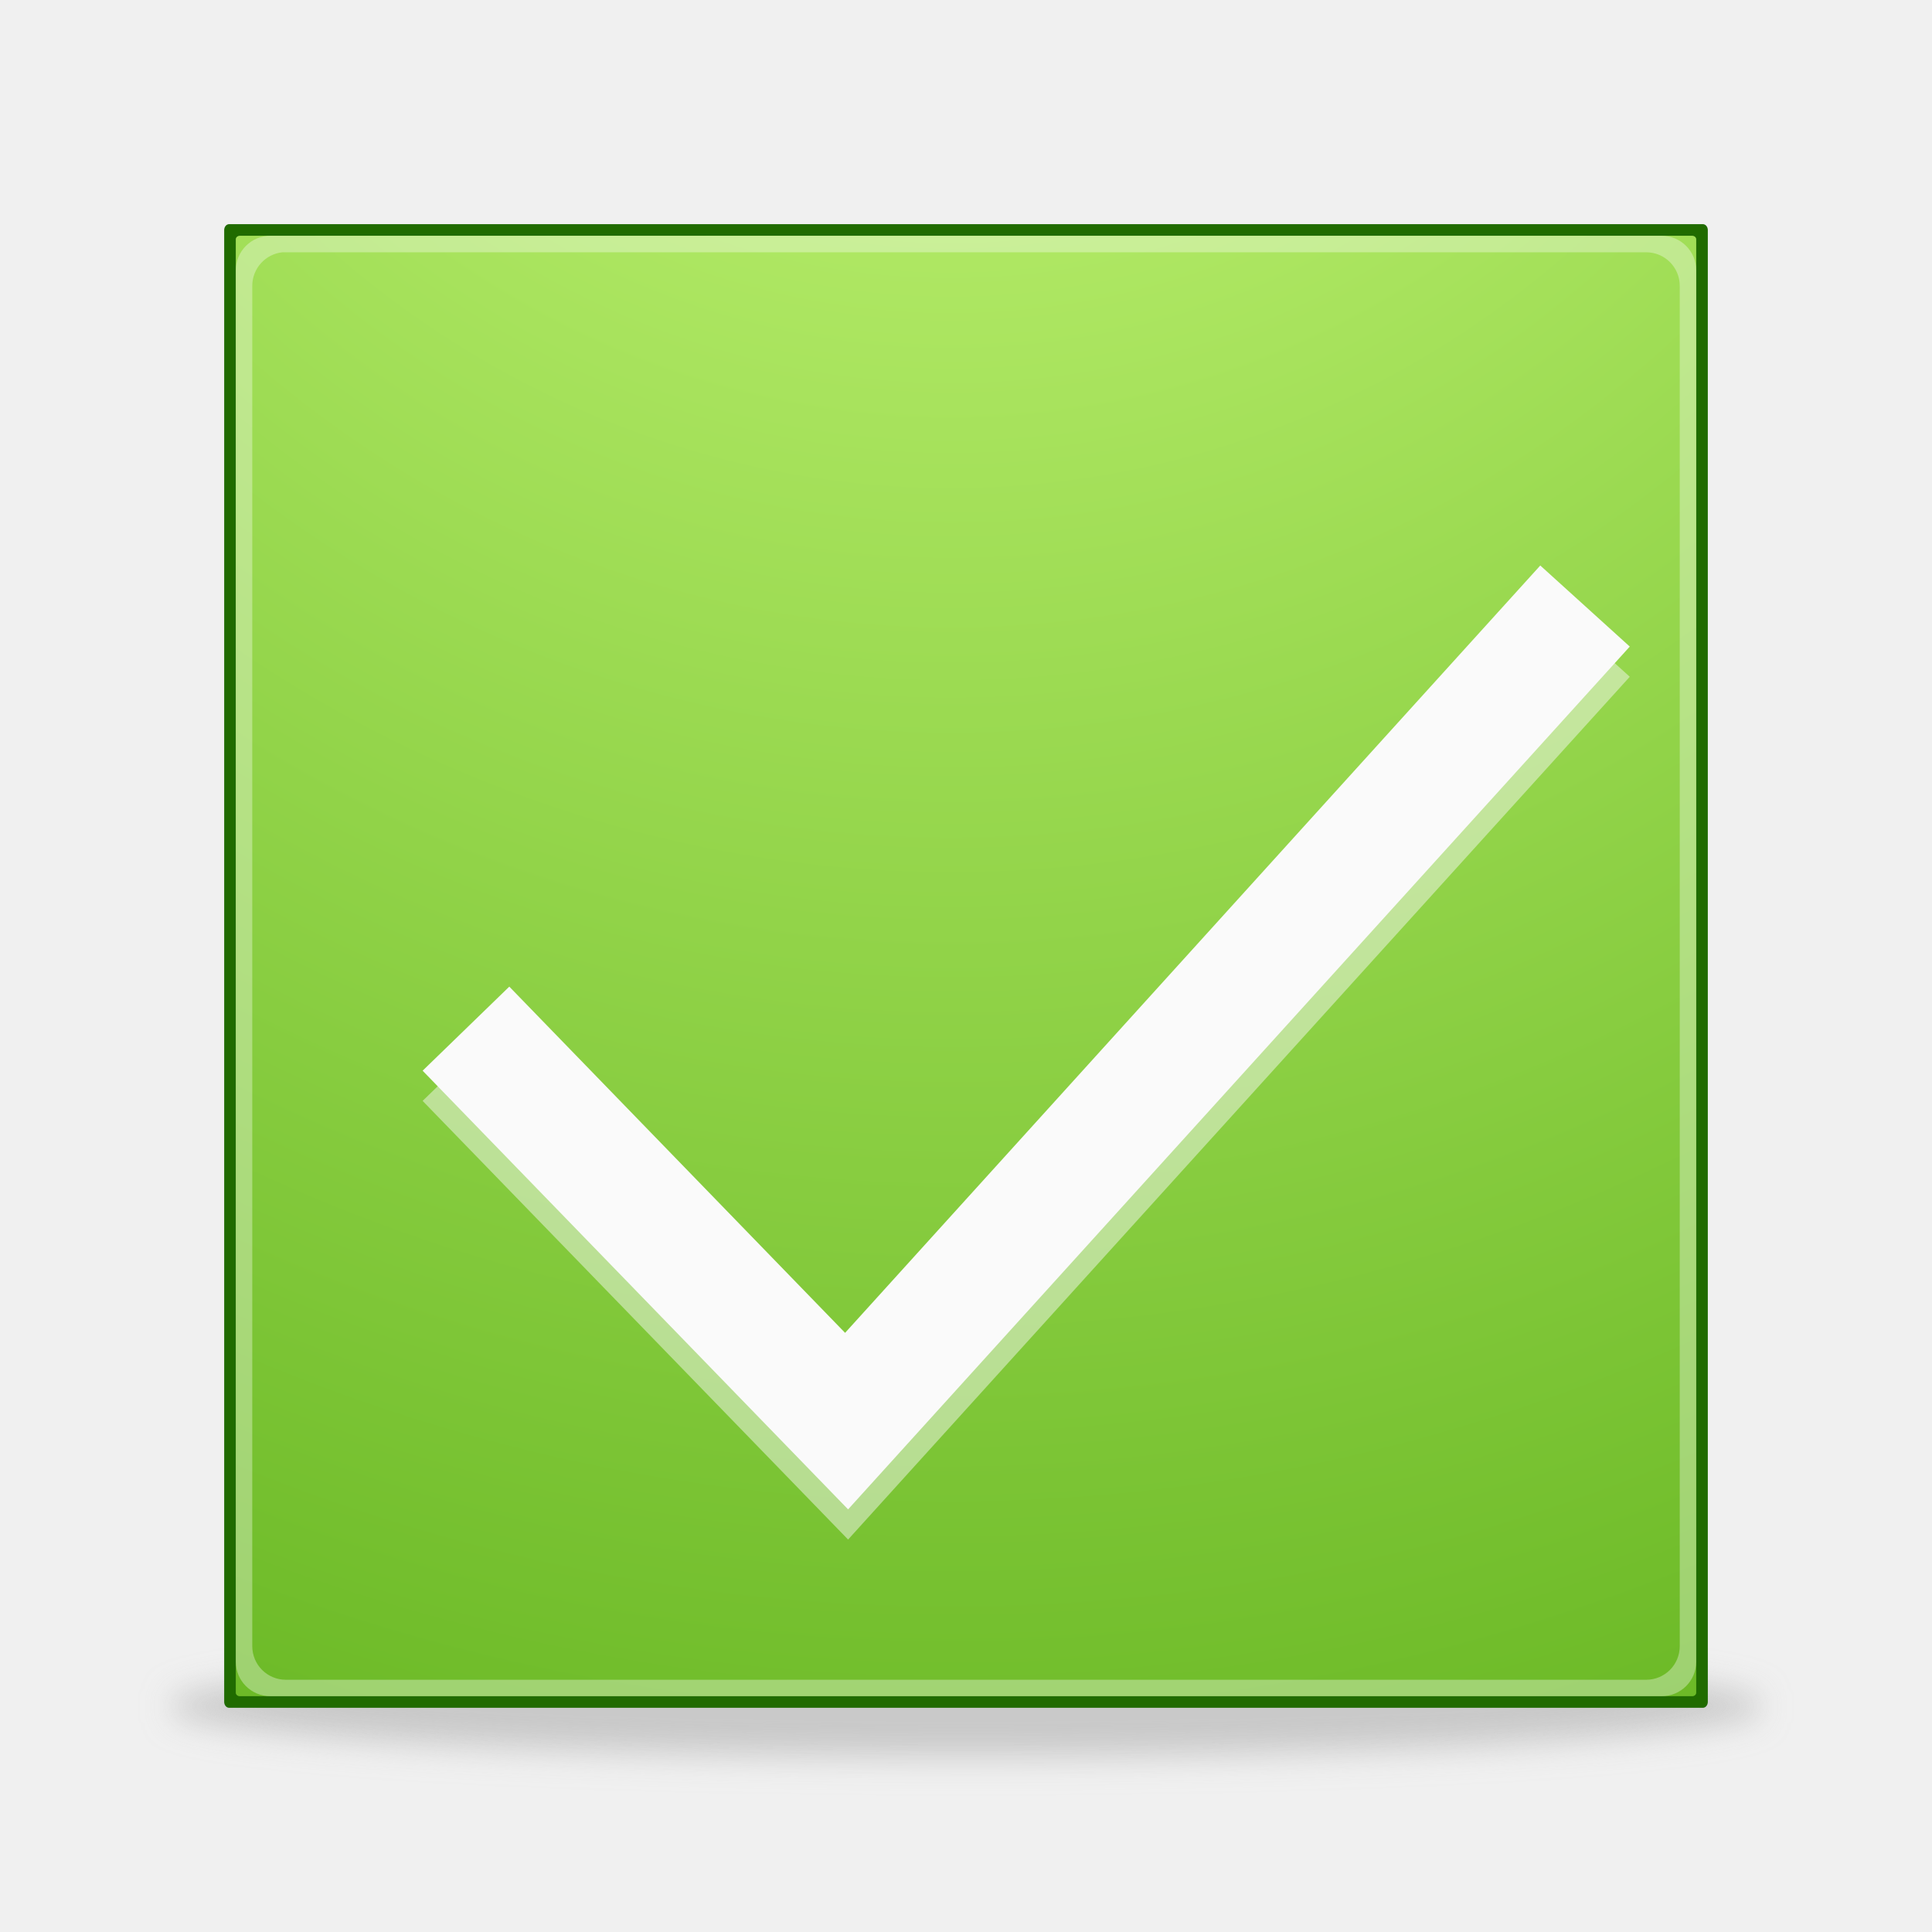
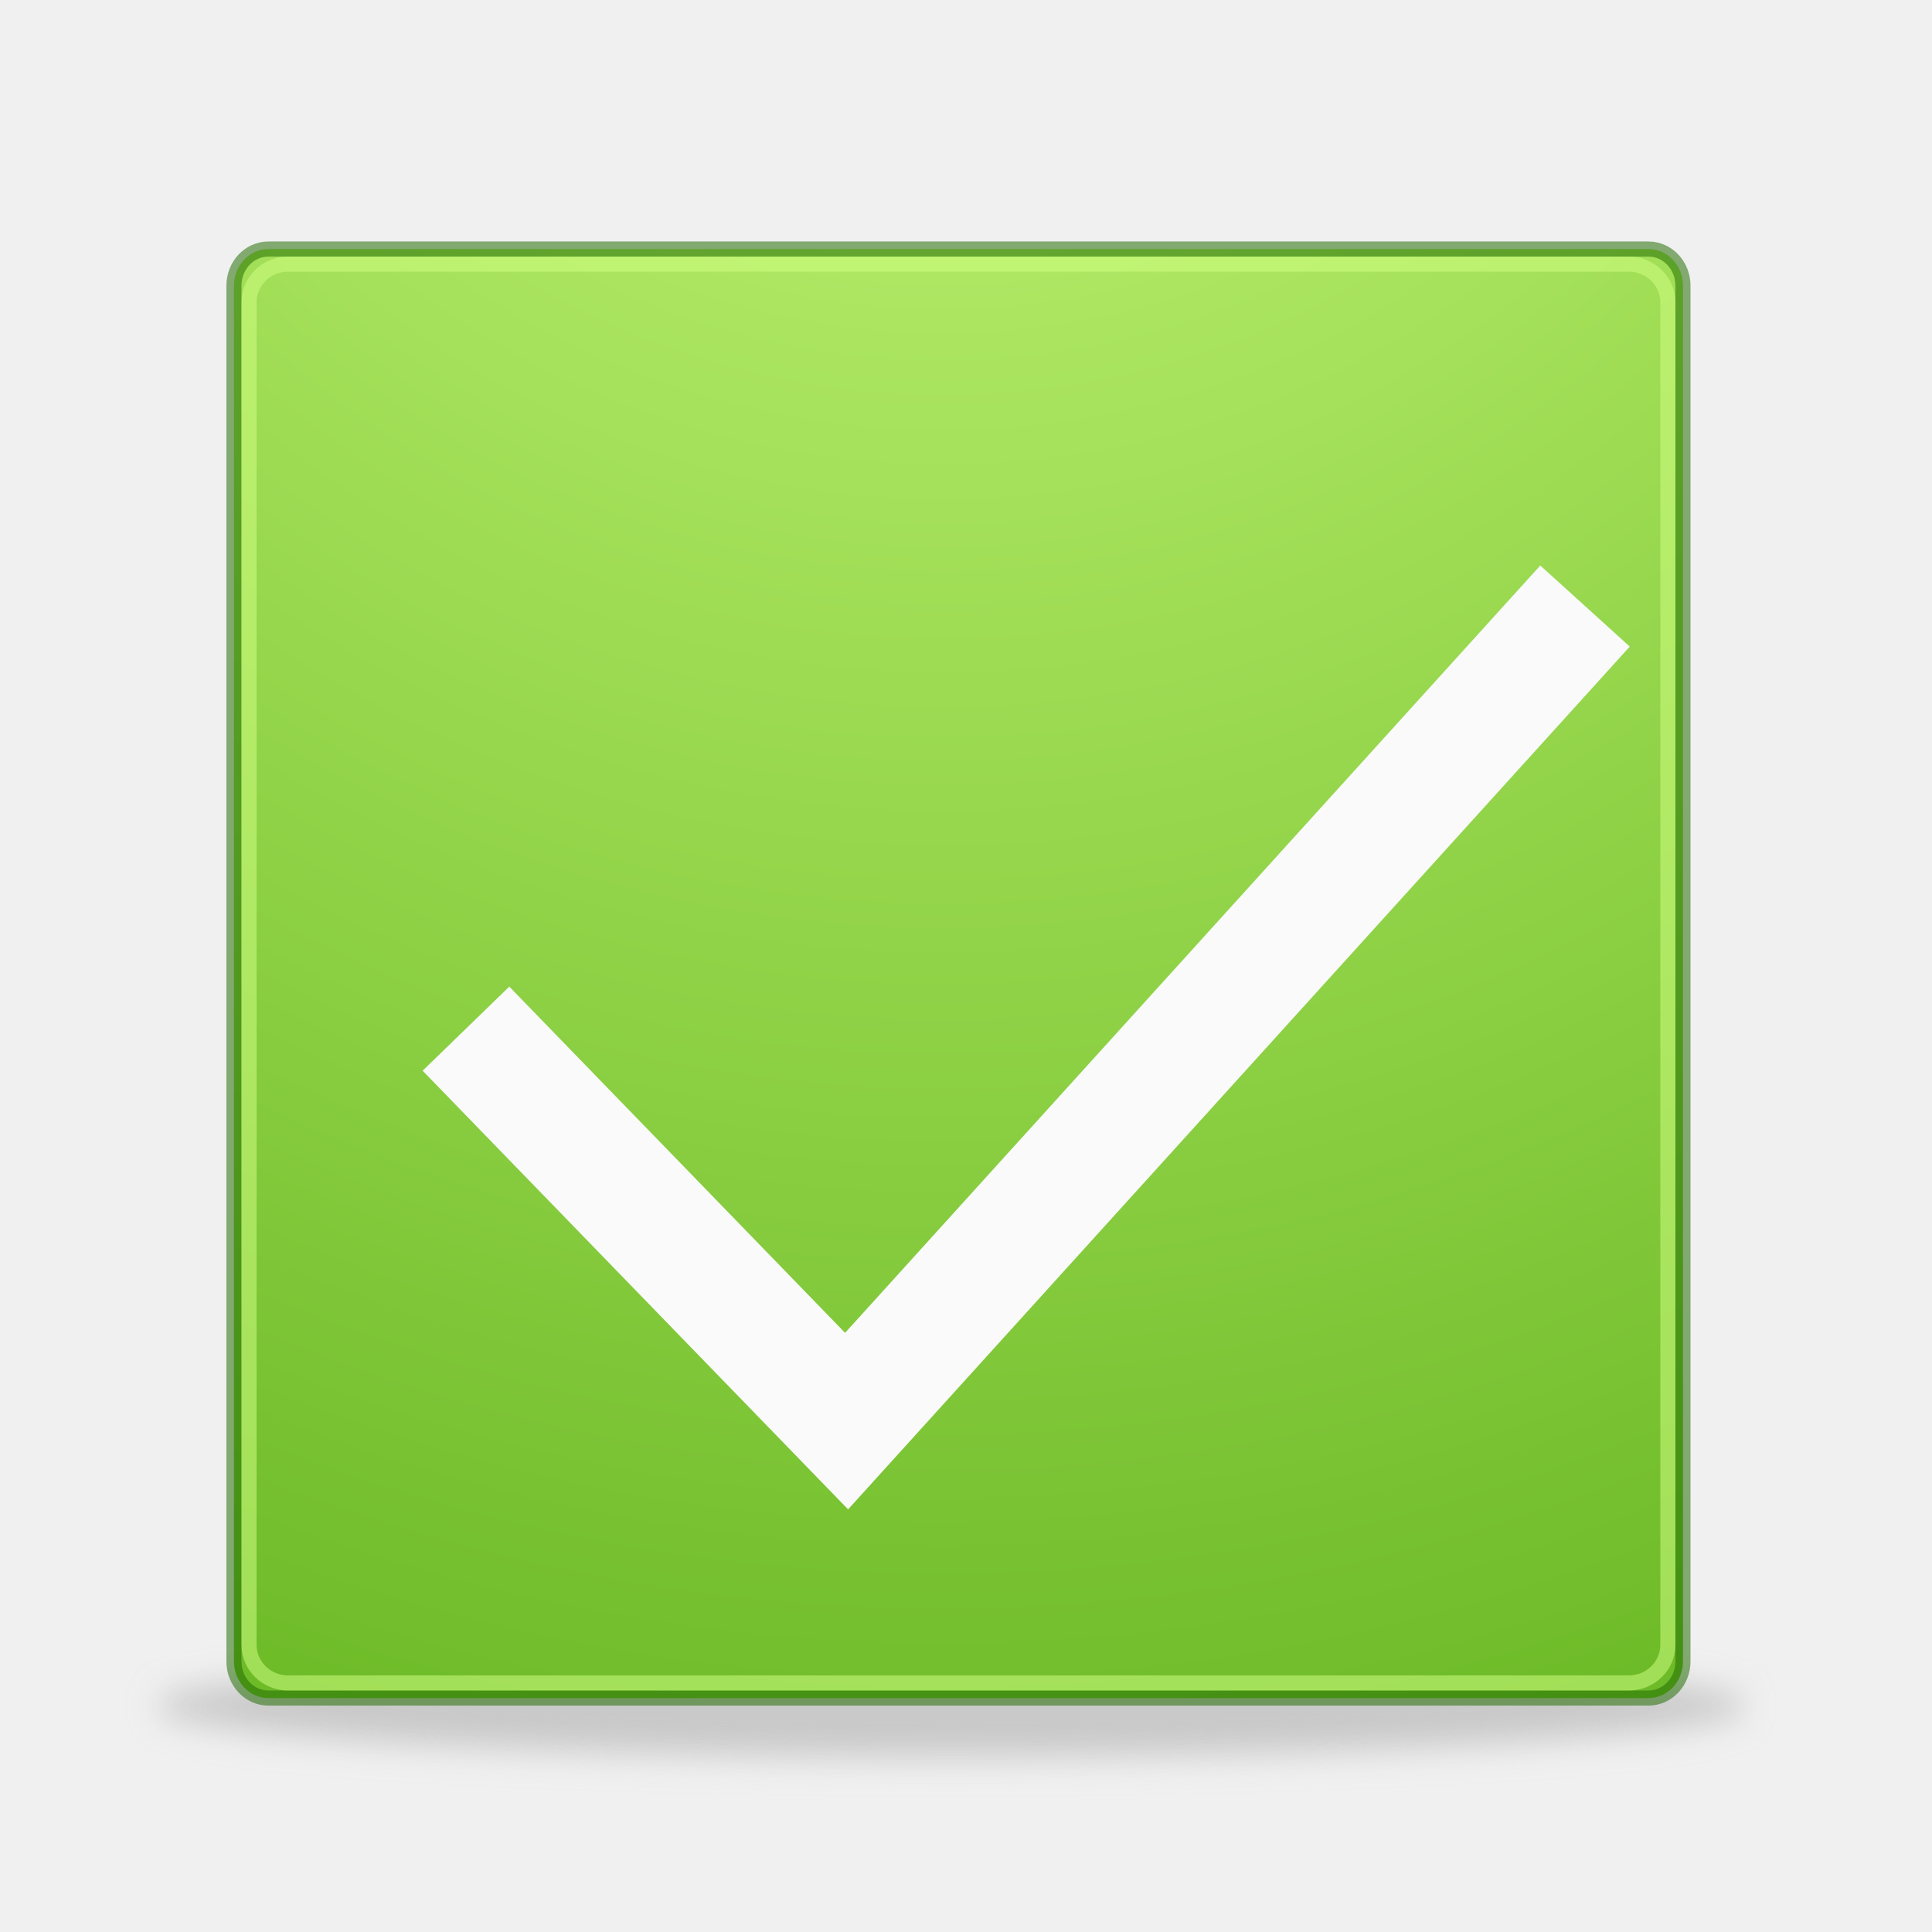
<svg xmlns="http://www.w3.org/2000/svg" xmlns:xlink="http://www.w3.org/1999/xlink" width="128" height="128" id="svg2" version="1.1">
  <defs id="defs4">
    <linearGradient id="linearGradient4007">
      <stop style="stop-color:#d1ff82;stop-opacity:1" offset="0" id="stop4009" />
      <stop id="stop4015" offset="0.552" style="stop-color:#68b723;stop-opacity:1" />
      <stop style="stop-color:#3a9104;stop-opacity:1" offset="1" id="stop4013" />
    </linearGradient>
    <linearGradient id="linearGradient3859">
      <stop id="stop3861" offset="0" style="stop-color:#ffffff;stop-opacity:1;" />
      <stop style="stop-color:#769500;stop-opacity:1;" offset="0.332" id="stop3863" />
      <stop id="stop3865" offset="1" style="stop-color:#668000;stop-opacity:1;" />
    </linearGradient>
    <linearGradient id="linearGradient3806">
      <stop style="stop-color:#ffffff;stop-opacity:1;" offset="0" id="stop3808" />
      <stop id="stop3818" offset="0.106" style="stop-color:#769500;stop-opacity:1;" />
      <stop style="stop-color:#668000;stop-opacity:1;" offset="1" id="stop3810" />
    </linearGradient>
    <linearGradient id="linearGradient3796">
      <stop style="stop-color:#cccccc;stop-opacity:1;" offset="0" id="stop3798" />
      <stop style="stop-color:#ffffff;stop-opacity:1;" offset="1" id="stop3800" />
    </linearGradient>
-     <radialGradient xlink:href="#linearGradient4007" id="radialGradient3886" gradientUnits="userSpaceOnUse" gradientTransform="matrix(0,2.344484,-2.166541,0,2066.669,1090.62)" cx="-87.251" cy="924.824" fx="-87.251" fy="924.824" r="128.81" />
+     <radialGradient xlink:href="#linearGradient4007" id="radialGradient3886" gradientUnits="userSpaceOnUse" gradientTransform="matrix(0,2.326107,-2.149559,0,2050.471,1090.318)" cx="-87.251" cy="924.824" fx="-87.251" fy="924.824" r="128.81" />
    <filter id="filter3895" x="0" y="0" width="1" height="1" style="color-interpolation-filters:sRGB">
      <feColorMatrix id="feColorMatrix3897" values="1 0 0 0 0 0 1 0 0 0 0 0 1 0 0 0 0 0 1 0 " result="result7" />
      <feGaussianBlur id="feGaussianBlur3899" result="result6" stdDeviation="5" />
      <feComposite id="feComposite3901" in2="result7" operator="atop" in="result6" result="result91" />
      <feComposite id="feComposite3903" in2="result91" operator="in" result="fbSourceGraphic" />
      <feColorMatrix result="fbSourceGraphicAlpha" in="fbSourceGraphic" values="0 0 0 -1 0 0 0 0 -1 0 0 0 0 -1 0 0 0 0 1 0" id="feColorMatrix3909" />
      <feMorphology id="feMorphology3911" radius="4" in="fbSourceGraphic" result="result0" />
      <feGaussianBlur id="feGaussianBlur3913" in="result0" stdDeviation="8" result="result91" />
      <feComposite id="feComposite3915" in2="result91" operator="in" in="fbSourceGraphic" />
    </filter>
    <filter id="filter4003" x="-0.021" width="1.043" y="-0.397" height="1.793">
      <feGaussianBlur stdDeviation="1.074" id="feGaussianBlur4005" />
    </filter>
  </defs>
  <g id="layer1" transform="translate(0,-924.3622)">
-     <ellipse style="opacity:0.648;fill:#b3b3b3;fill-opacity:1;stroke:none;filter:url(#filter4003)" id="path3917" transform="matrix(0.8746989,0,0,1.015931,11.08072,917.7878)" cx="60.5" cy="117.75" rx="60.5" ry="3.25" />
-     <rect ry="0.391" rx="0.325" y="939.214" x="14.853" height="98.294" width="98.294" id="rect3874" style="fill:#206b00;fill-opacity:1;stroke:none;stroke-opacity:1" />
-     <rect style="fill:url(#radialGradient3886);fill-opacity:1;stroke:none" id="rect3804" width="96.758" height="96.758" x="15.621" y="939.983" rx="0.267" ry="0.234" />
-     <path style="opacity:0.336;fill:#ffffff;fill-opacity:1;stroke:none" d="m 17.913,939.983 c -1.268,0 -2.292,1.024 -2.292,2.293 l 0,92.174 c 0,1.267 1.024,2.291 2.292,2.291 l 92.175,0 c 1.268,0 2.292,-1.024 2.292,-2.291 l 0,-92.174 c 0,-1.269 -1.024,-2.293 -2.292,-2.293 l -92.175,0 z m 0.804,1.093 c 0.075,0 0.151,0 0.228,0 l 90.111,0 c 1.239,0 2.232,0.992 2.232,2.231 l 0,90.112 c 0,1.24 -0.992,2.232 -2.232,2.232 l -90.111,0 c -1.239,0 -2.232,-0.992 -2.232,-2.232 l 0,-90.112 c 0,-1.162 0.873,-2.117 2.004,-2.231 z" id="rect3867" />
-     <path style="fill:none;fill-rule:evenodd;stroke:#fafafa;stroke-width:8;stroke-linecap:butt;stroke-linejoin:miter;stroke-miterlimit:4;stroke-dasharray:none;stroke-opacity:0.474" d="m 30.871,994.514 25.218,26 48.923,-54" id="path4168-3" />
+     <ellipse style="opacity:0.648;fill:#b3b3b3;fill-opacity:1;stroke:none;filter:url(#filter4003)" id="path3917" transform="matrix(0.872227,0,0,1.031304,10.25501,915.9553)" cx="60.5" cy="117.75" rx="60.5" ry="3.25" />
+     <rect style="fill:url(#radialGradient3886);fill-opacity:1;stroke:#206b00;stroke-width:1;stroke-linejoin:round;stroke-opacity:0.533" id="rect3804" width="96" height="96" x="15.5" y="940.862" rx="2.282" ry="2.424" />
    <path style="fill:none;fill-rule:evenodd;stroke:#fafafa;stroke-width:8;stroke-linecap:butt;stroke-linejoin:miter;stroke-miterlimit:4;stroke-dasharray:none;stroke-opacity:1" d="m 30.871,992.514 25.218,26 48.923,-54" id="path4168" />
+     <rect style="opacity:1;fill:none;fill-opacity:1;stroke:#d1ff82;stroke-width:1;stroke-linecap:butt;stroke-linejoin:round;stroke-miterlimit:4;stroke-dasharray:none;stroke-dashoffset:0;stroke-opacity:0.533" id="rect4166" width="94" height="94" x="16.5" y="941.862" rx="2.585" ry="2.523" />
  </g>
</svg>
